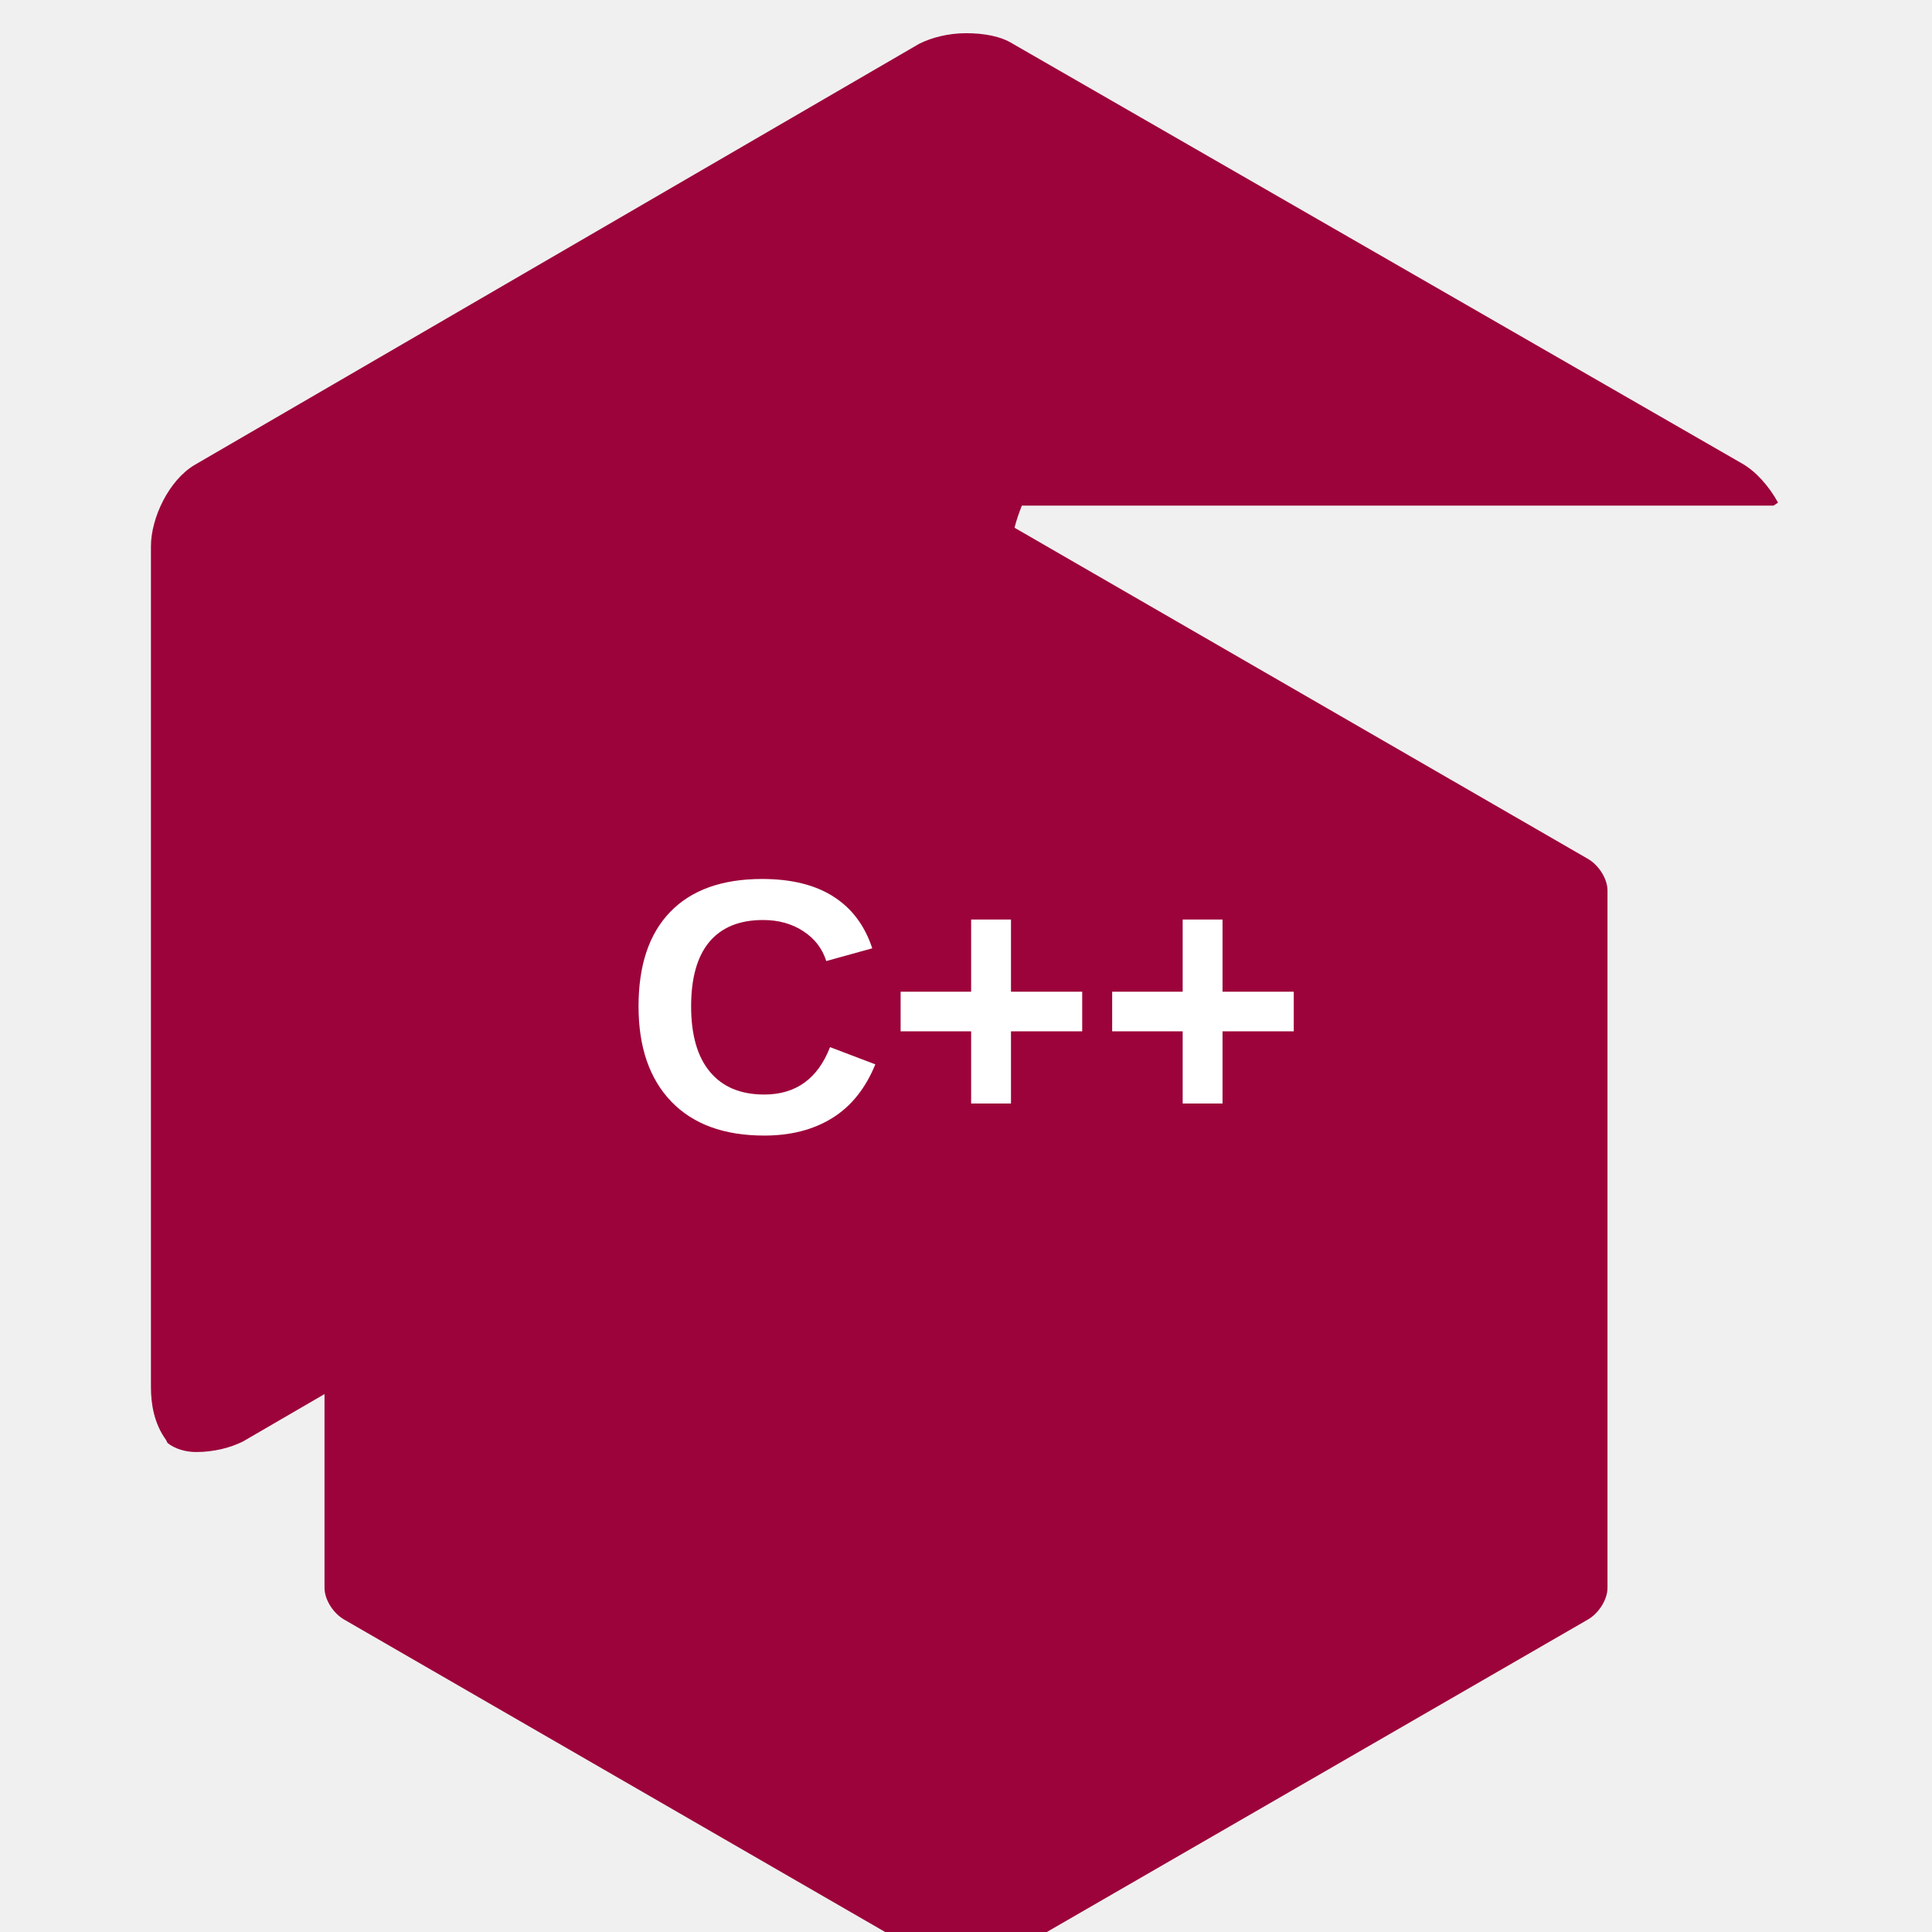
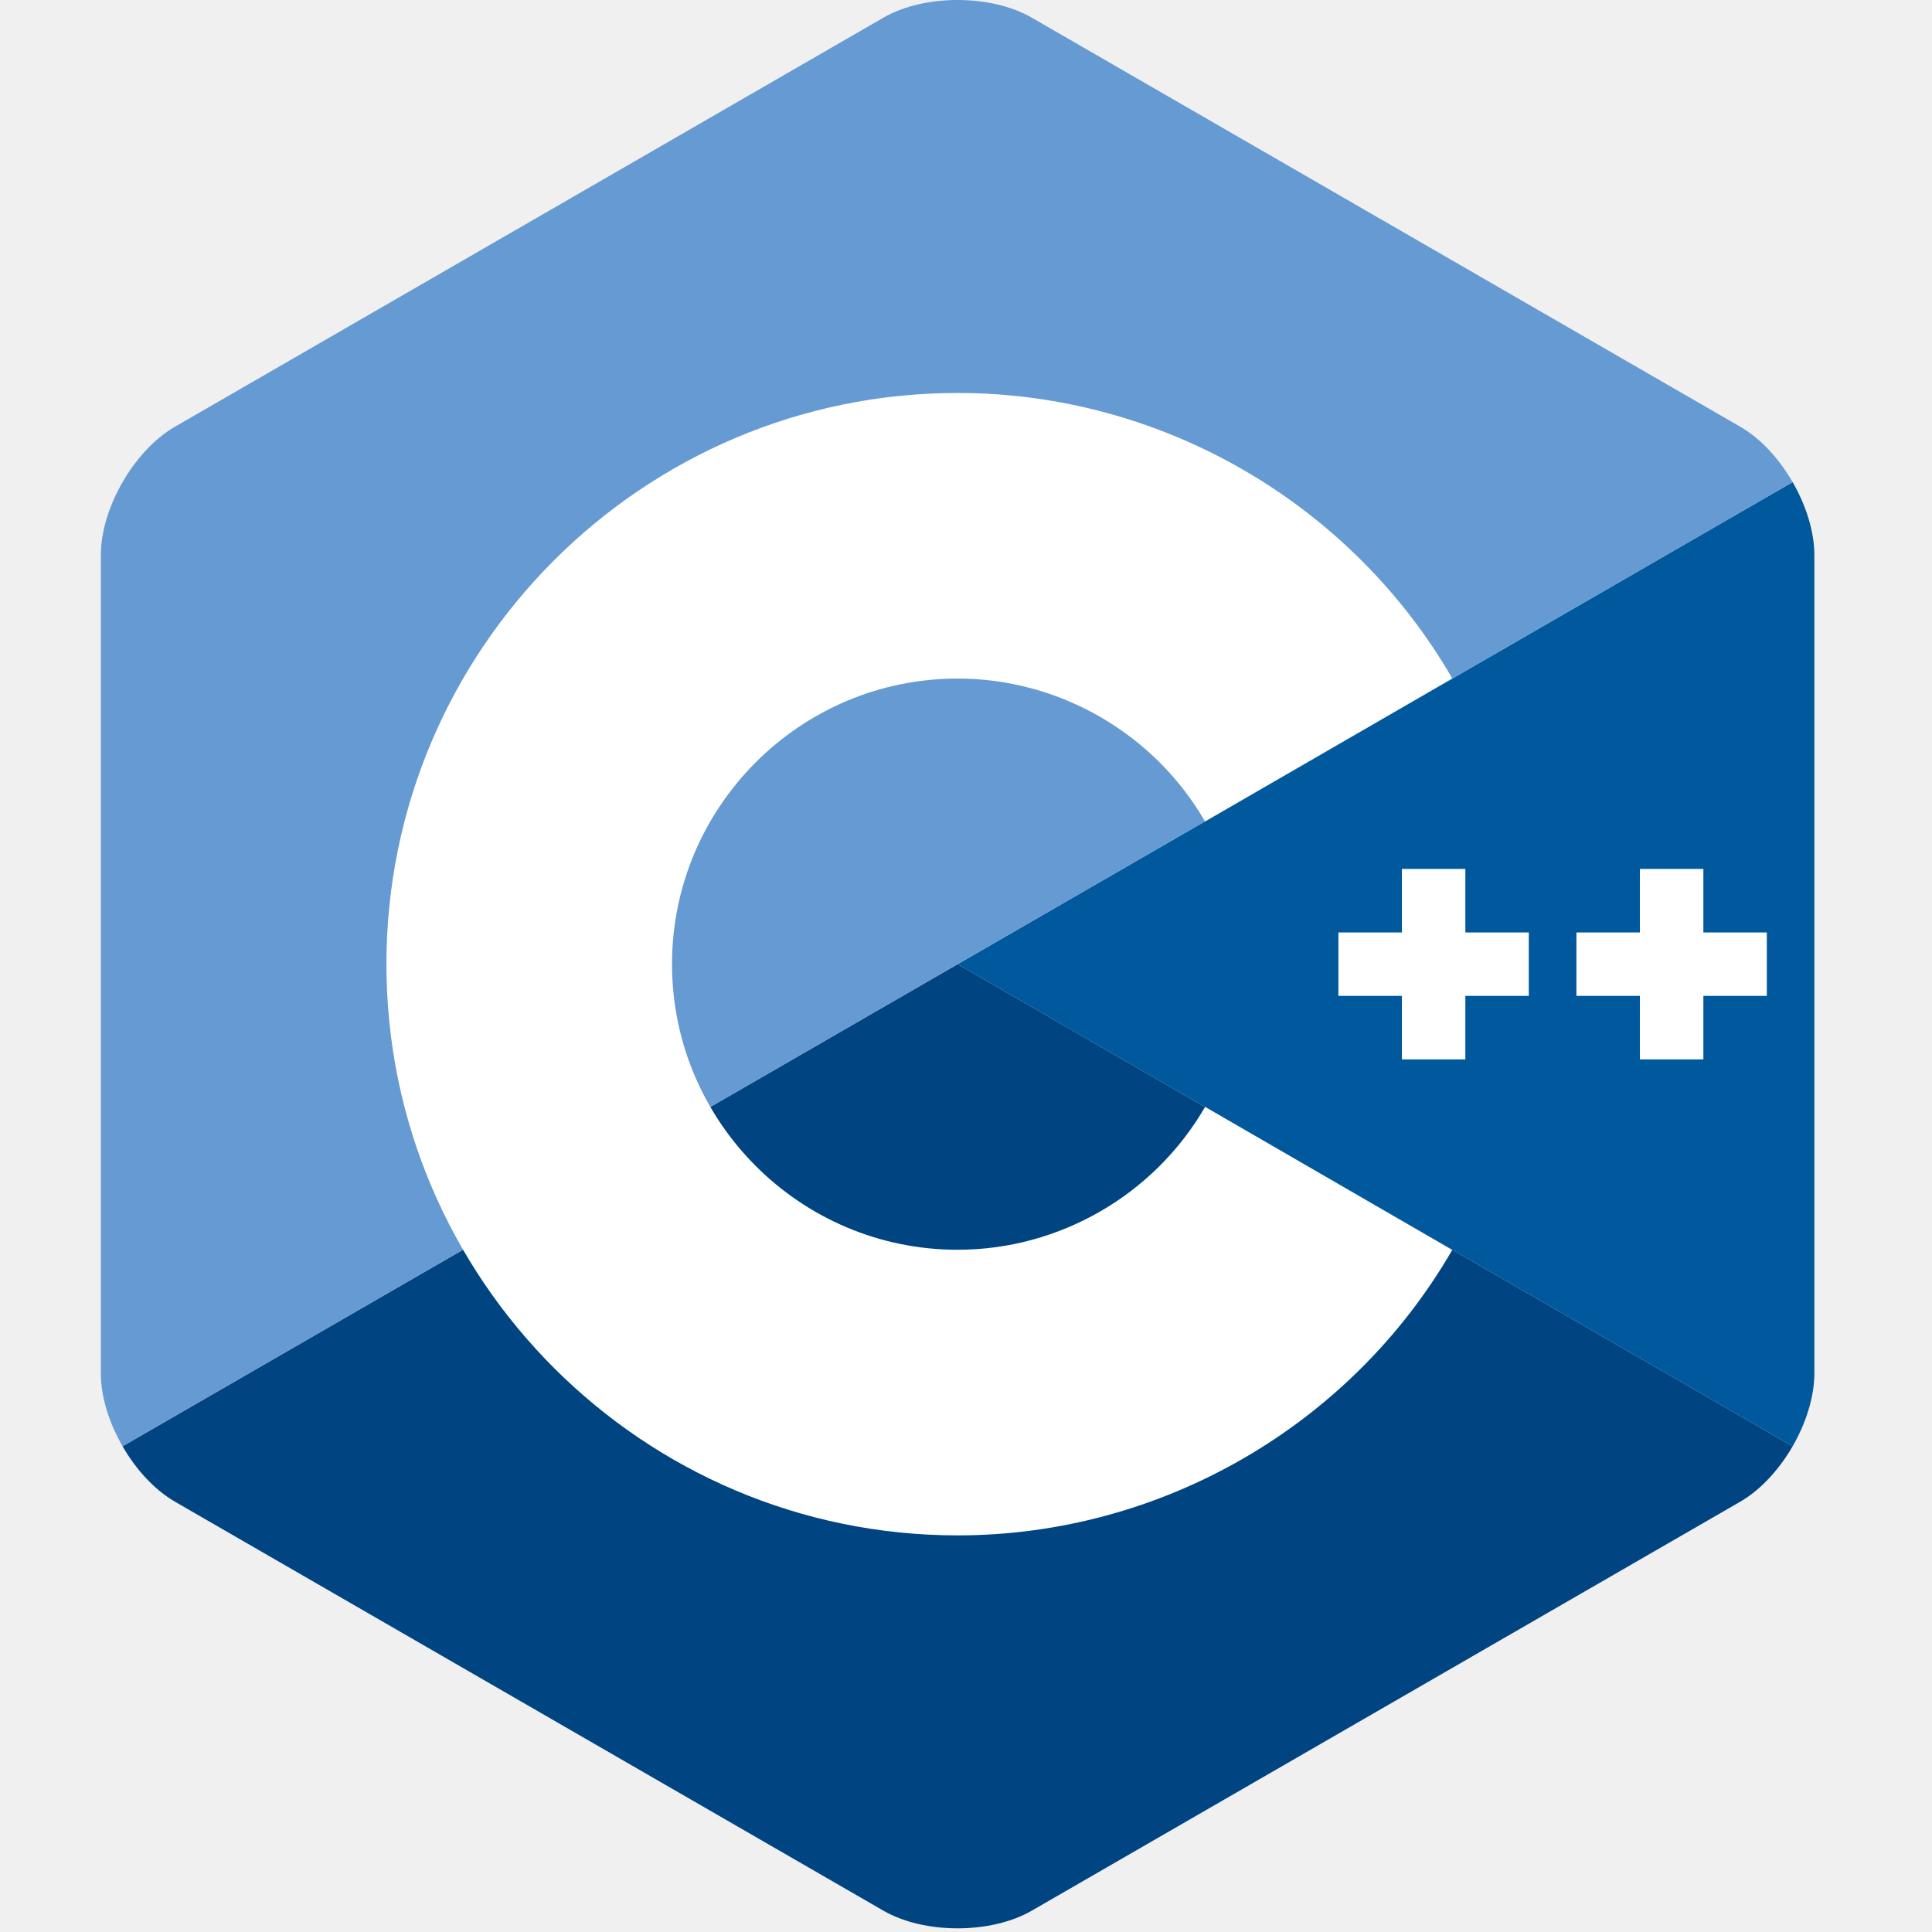
<svg xmlns="http://www.w3.org/2000/svg" viewBox="0 0 128 128">
-   <path fill="#9C033A" d="M117.5 33.5l.3-.2c-.6-1.1-1.5-2.1-2.4-2.6L67.1 2.9c-.8-.5-1.9-.7-3.1-.7-1.2 0-2.3.3-3.1.7l-48 27.9c-1.7 1-2.9 3.5-2.9 5.4v55.7c0 1.1.2 2.4 1 3.5l.1.2c.5.4 1.2.6 1.9.6 1.2 0 2.3-.3 3.1-.7l48-27.9c1.7-1 2.9-3.5 2.9-5.4V36.1c.1-.8.3-1.6.7-2.6z" />
-   <path fill="#9C033A" d="M64 33.6c-.4 0-.8.1-1.2.2l-40 23.1c-.7.4-1.3 1.3-1.3 2.1v46.2c0 .8.6 1.7 1.3 2.1l40 23.1c.4.1.8.2 1.2.2.4 0 .8-.1 1.2-.2l40-23.1c.7-.4 1.3-1.3 1.3-2.1V59c0-.8-.6-1.7-1.3-2.1L65.2 33.8c-.4-.1-.8-.2-1.2-.2z" />
-   <text x="64" y="75" font-family="Arial, sans-serif" font-size="24" font-weight="bold" text-anchor="middle" fill="white">C++</text>
+   <path fill="#00599c" d="M118.766 95.82c.89-1.543 1.441-3.28 1.441-4.843V36.78c0-1.558-.55-3.297-1.441-4.84l-55.32 31.94Zm0 0" />
+   <path fill="#004482" d="m68.36 126.586 46.933-27.094c1.352-.781 2.582-2.129 3.473-3.672l-55.32-31.94L8.12 95.82c.89 1.543 2.121 2.89 3.473 3.672l46.933 27.094c2.703 1.562 7.13 1.562 9.832 0Zm0 0" />
+   <path fill="#659ad2" d="M118.766 31.941c-.891-1.546-2.121-2.894-3.473-3.671L68.359 1.172c-2.703-1.563-7.129-1.563-9.832 0L11.594 28.27C8.89 29.828 6.68 33.66 6.68 36.78v54.196c0 1.562.55 3.3 1.441 4.843L63.445 63.88Zm0 0" />
+   <path fill="#fff" d="M63.445 26.035c-20.867 0-37.843 16.977-37.843 37.844s16.976 37.844 37.843 37.844c13.465 0 26.024-7.247 32.77-18.91L79.84 73.335c-3.38 5.84-9.66 9.465-16.395 9.465-10.433 0-18.922-8.488-18.922-18.922 0-10.434 8.49-18.922 18.922-18.922 6.73 0 13.017 3.629 16.39 9.465l16.38-9.477c-6.75-11.664-19.305-18.91-32.77-18.91zM92.88 57.57v4.207h-4.207v4.203h4.207v4.207h4.203V65.98h4.203v-4.203h-4.203V57.57H92.88zm15.766 0v4.207h-4.204v4.203h4.204v4.207h4.207V65.98h4.203v-4.203h-4.203V57.57h-4.207z" />
</svg>
